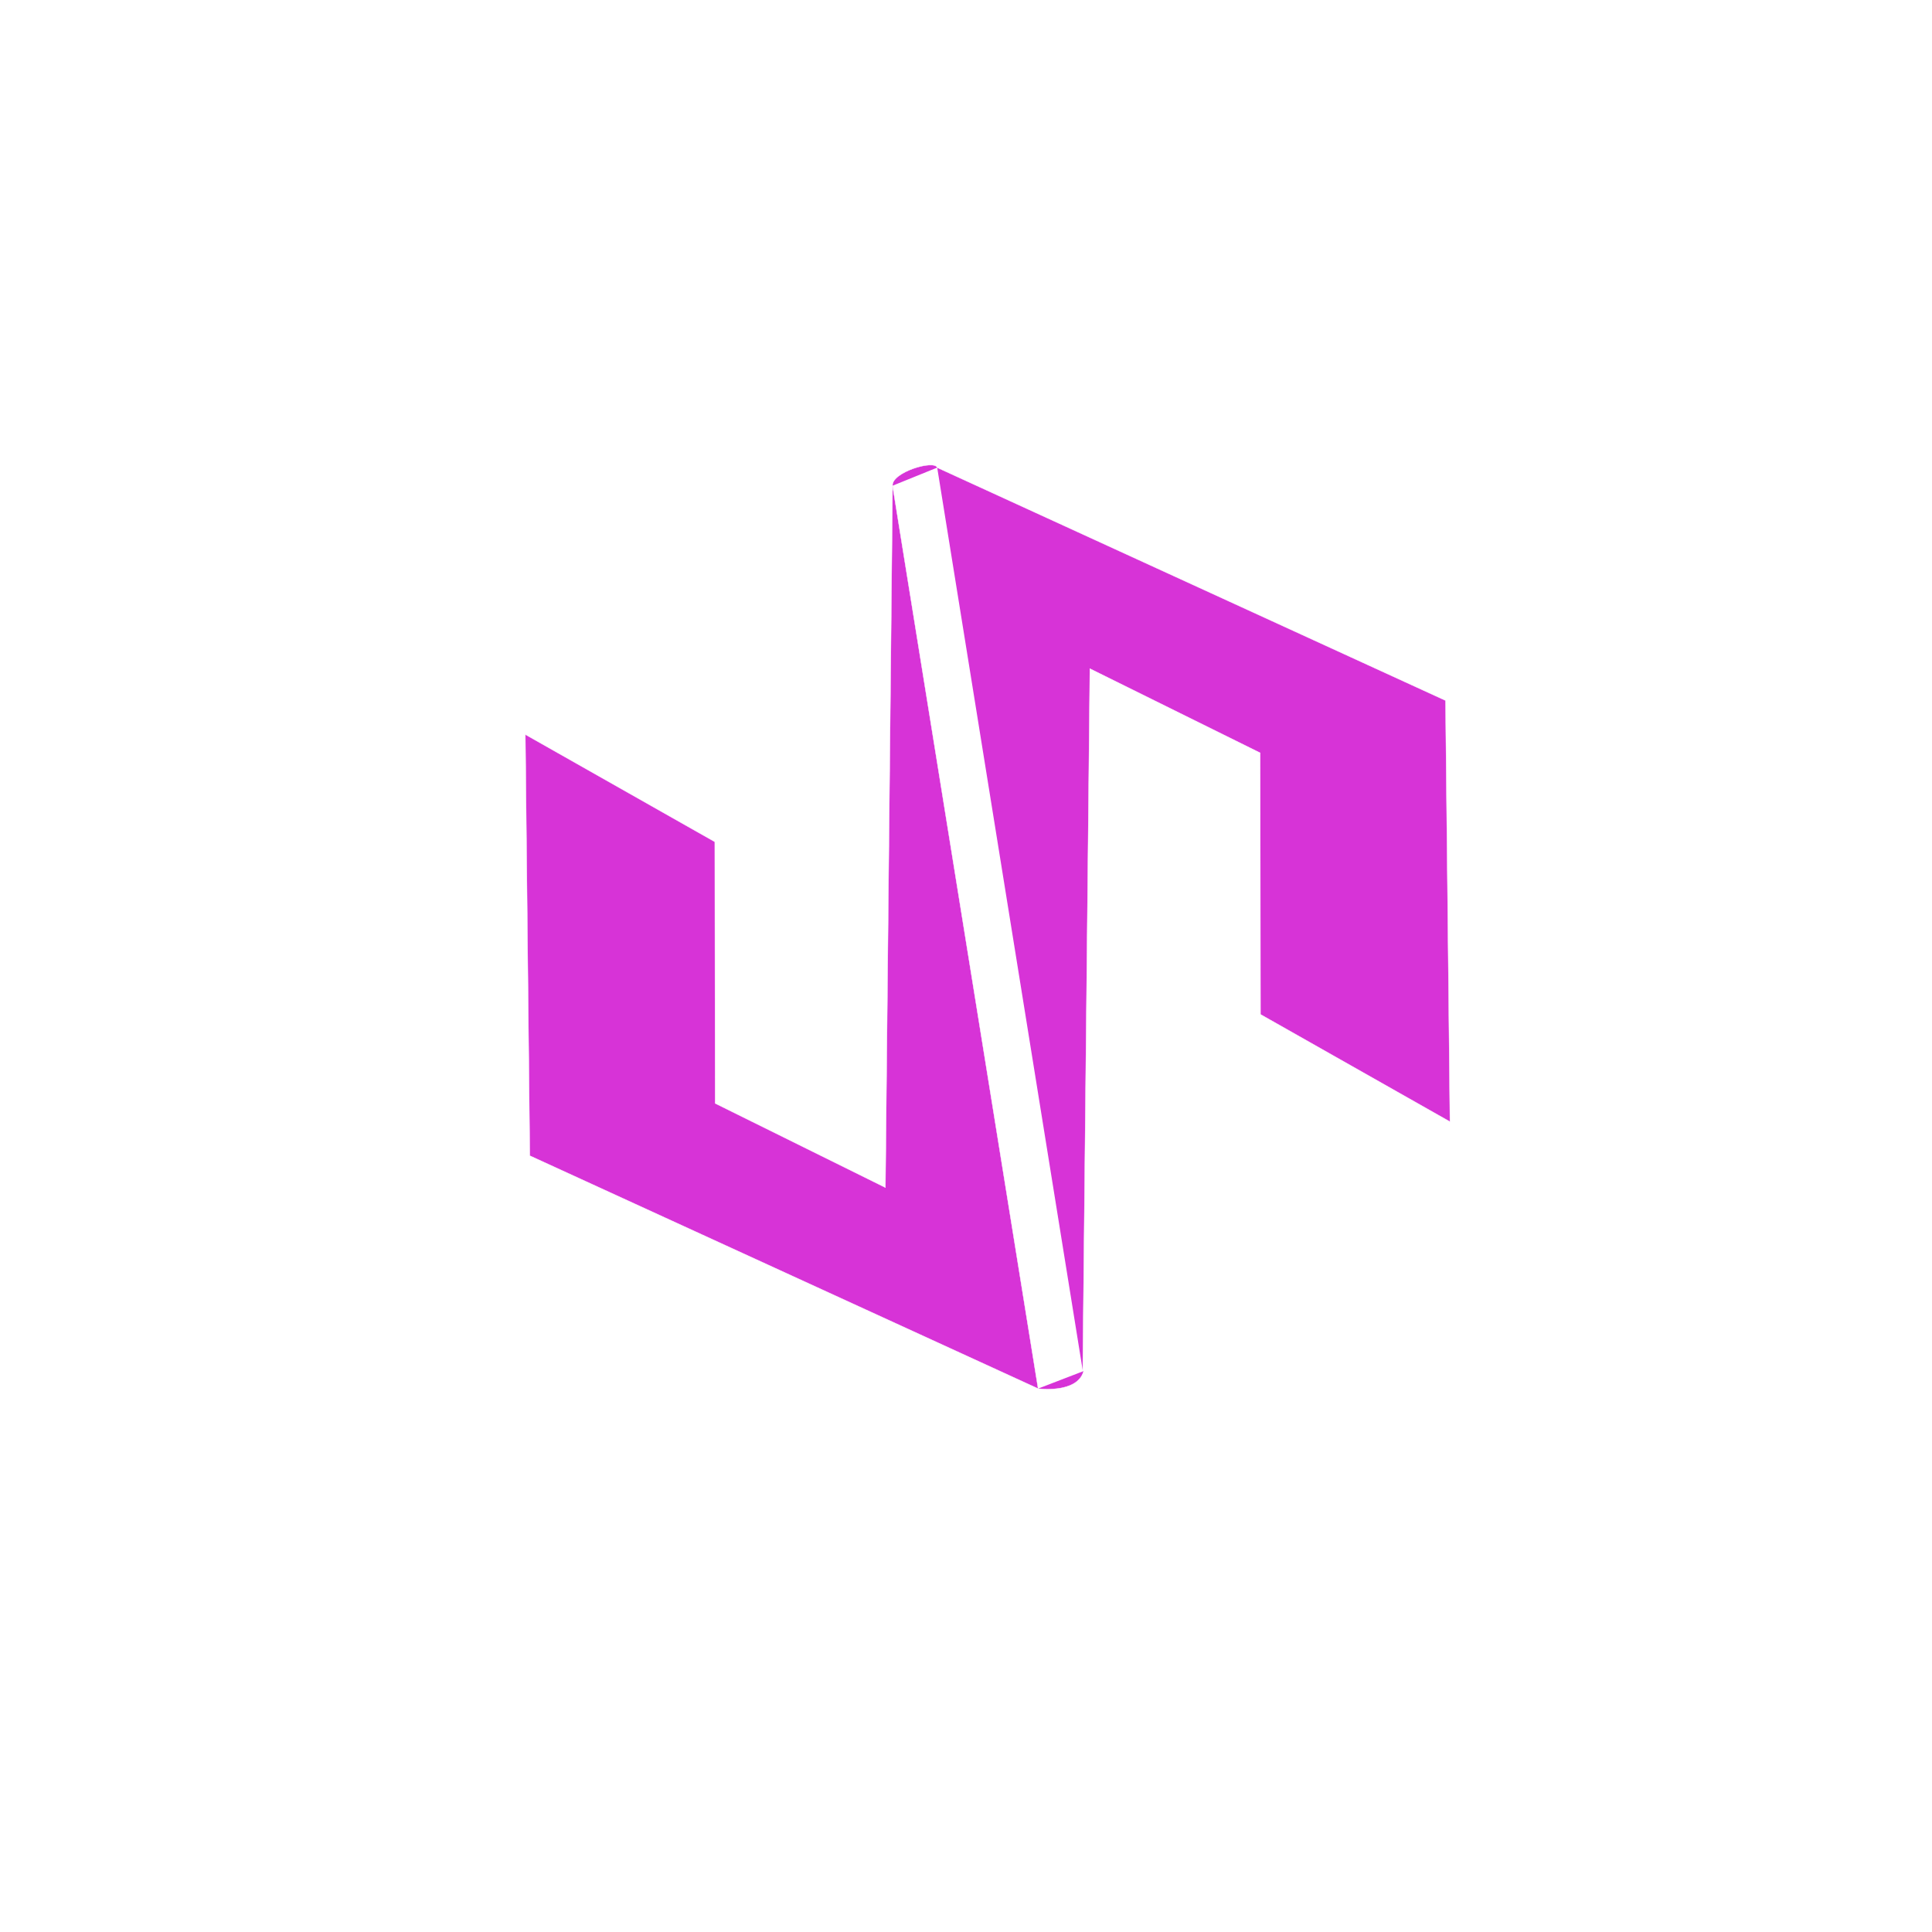
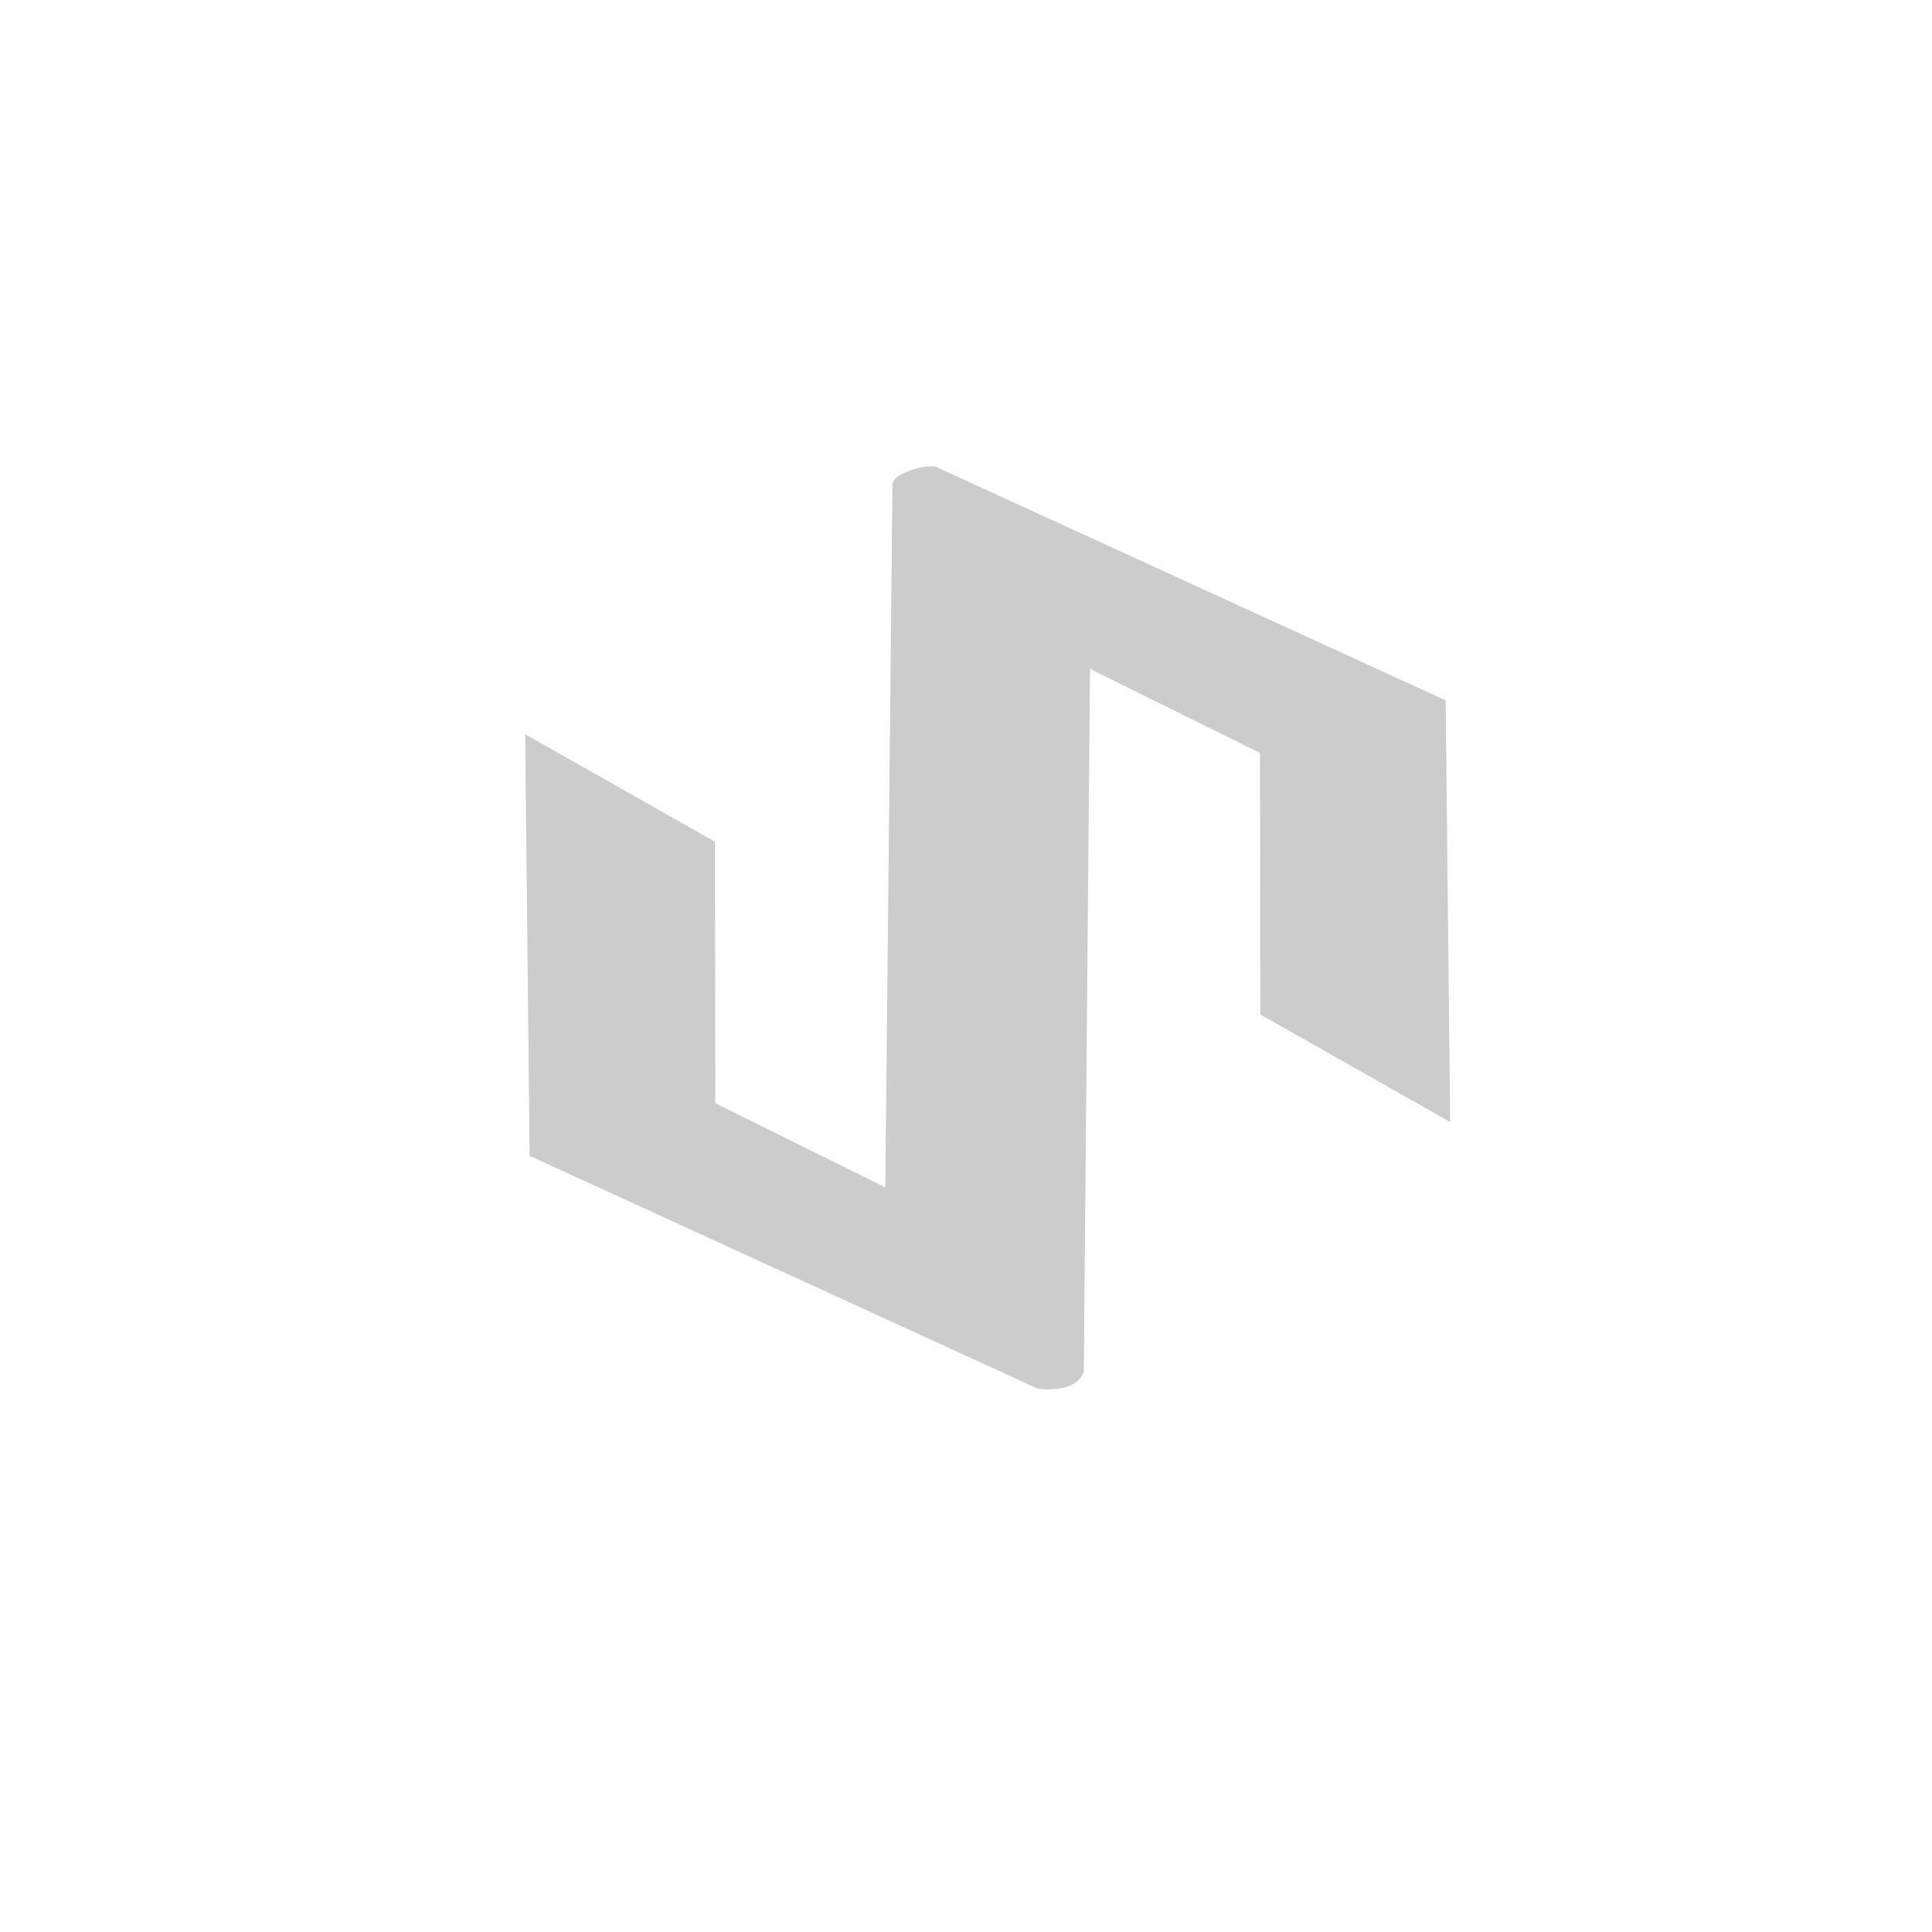
- <svg xmlns="http://www.w3.org/2000/svg" viewBox="0 0 500 500">
-   <g style="" transform="matrix(0.901852, 0, 0, 1, 9.655234, 0)">
-     <path style="stroke: rgb(255, 255, 255); stroke-width: 0.1; fill: rgba(205, 0, 205, 0.8);" d="     M 258.237 121.019      L 404.101 181.29      L 405.379 290.292      L 351.01 262.525      L 350.913 194.838      L 302.048 173.046      L 300.002 354.69     M 245.425 125.699     C 245.104 122.232 257.43 118.887 258.237 121.019     M 287.19 359.37      C 286.659 359.329 298.442 360.884 300.257 354.833       M 287.19 359.37      L 141.326 299.099      L 140.048 190.097      L 194.417 217.864      L 194.514 285.551      L 243.379 307.343      L 245.425 125.699 Z          " />
+ <svg xmlns="http://www.w3.org/2000/svg" viewBox="0 0 500 500" version="1.1" id="svg1">
+   <defs id="defs1">
+     </defs>
+   <g style="display:inline" transform="matrix(0.901852,0,0,1,9.655234,0)" id="g1">
+     <path d="m 256.032,120.408 c -1.739,0.062 -4.216,0.651 -6.332,1.531 -1.209,0.503 -2.301,1.1 -3.071,1.744 -0.742,0.621 -1.156,1.281 -1.13,1.938 l 12.652,-4.623 c -0.078,-0.16 -0.213,-0.295 -0.44,-0.391 -0.249,-0.105 -0.584,-0.169 -0.981,-0.193 -0.215,-0.013 -0.449,-0.015 -0.697,-0.006 z m 2.272,0.693 41.642,233.045 2.044,-181.184 48.97,21.834 0.1,67.691 54.27,27.719 -1.28,-108.885 z m -12.821,5.143 -2.047,181.182 -48.966,-21.832 -0.1,-67.693 -54.272,-27.719 1.28,108.885 145.746,60.221 z m 54.67,228.676 -12.747,4.428 c 0.044,0.005 0.066,0.008 0.123,0.014 0.274,0.027 0.695,0.059 1.224,0.082 1.056,0.045 2.535,0.048 4.084,-0.139 1.549,-0.186 3.169,-0.562 4.513,-1.264 1.308,-0.683 2.332,-1.689 2.802,-3.121 z" style="baseline-shift:baseline;display:none;overflow:visible;mix-blend-mode:normal;vector-effect:none;fill:#00ff00;fill-opacity:1;enable-background:accumulate;stop-color:#000000;stop-opacity:1" id="path5" />
+     <path d="m 246.566,123.607 c -0.783,0.654 -1.254,1.367 -1.187,2.096 l 0.007,0.065 0.004,-0.002 -2.051,181.508 -48.769,-21.746 -0.1,-67.689 -54.473,-27.82 1.282,109.115 145.861,60.271 v 0.002 c 1.4e-4,1.2e-4 0.015,0.009 0.017,0.01 h 0.002 l 0.002,0.002 h 0.002 c 0.524,0.08 1.056,0.095 1.586,0.125 1.06,0.045 2.543,0.047 4.1,-0.141 1.557,-0.187 3.19,-0.561 4.55,-1.271 1.36,-0.71 2.451,-1.76 2.911,-3.287 l 1.78,-181.729 48.771,21.748 0.1,67.688 54.471,27.82 -1.282,-109.115 -145.902,-60.287 c -0.156,-0.339 -2.346,-0.428 -4.863,0.047 -2.632,0.497 -5.619,1.588 -6.819,2.591 z" id="path6" style="display:none" />
+     <path id="path4" style="baseline-shift:baseline;display:inline;overflow:visible;vector-effect:none;fill:#cccccc;enable-background:accumulate;stop-color:#000000;stop-opacity:1" d="m 246.566,123.607 c -0.783,0.654 -1.254,1.367 -1.187,2.096 l 0.007,0.065 0.004,-0.002 -2.051,181.508 -48.769,-21.746 -0.1,-67.689 -54.473,-27.82 1.282,109.115 145.861,60.271 v 0.002 c 1.4e-4,1.2e-4 0.015,0.009 0.017,0.01 h 0.002 l 0.002,0.002 h 0.002 c 0.524,0.08 1.056,0.095 1.586,0.125 1.06,0.045 2.543,0.047 4.1,-0.141 1.557,-0.187 3.19,-0.561 4.55,-1.271 1.36,-0.71 2.451,-1.76 2.911,-3.287 l 1.78,-181.729 48.771,21.748 0.1,67.688 54.471,27.82 -1.282,-109.115 -145.902,-60.287 c -0.156,-0.339 -2.346,-0.428 -4.863,0.047 -2.632,0.497 -5.619,1.588 -6.819,2.591 z" />
+   </g>
+   <g id="layer1" style="display:none;fill:none">
+     <rect style="fill:#b6c1cd;fill-opacity:1;stroke:#000000;stroke-opacity:1" id="rect1" width="500" height="501.94" x="0.647" y="0" />
  </g>
</svg>
